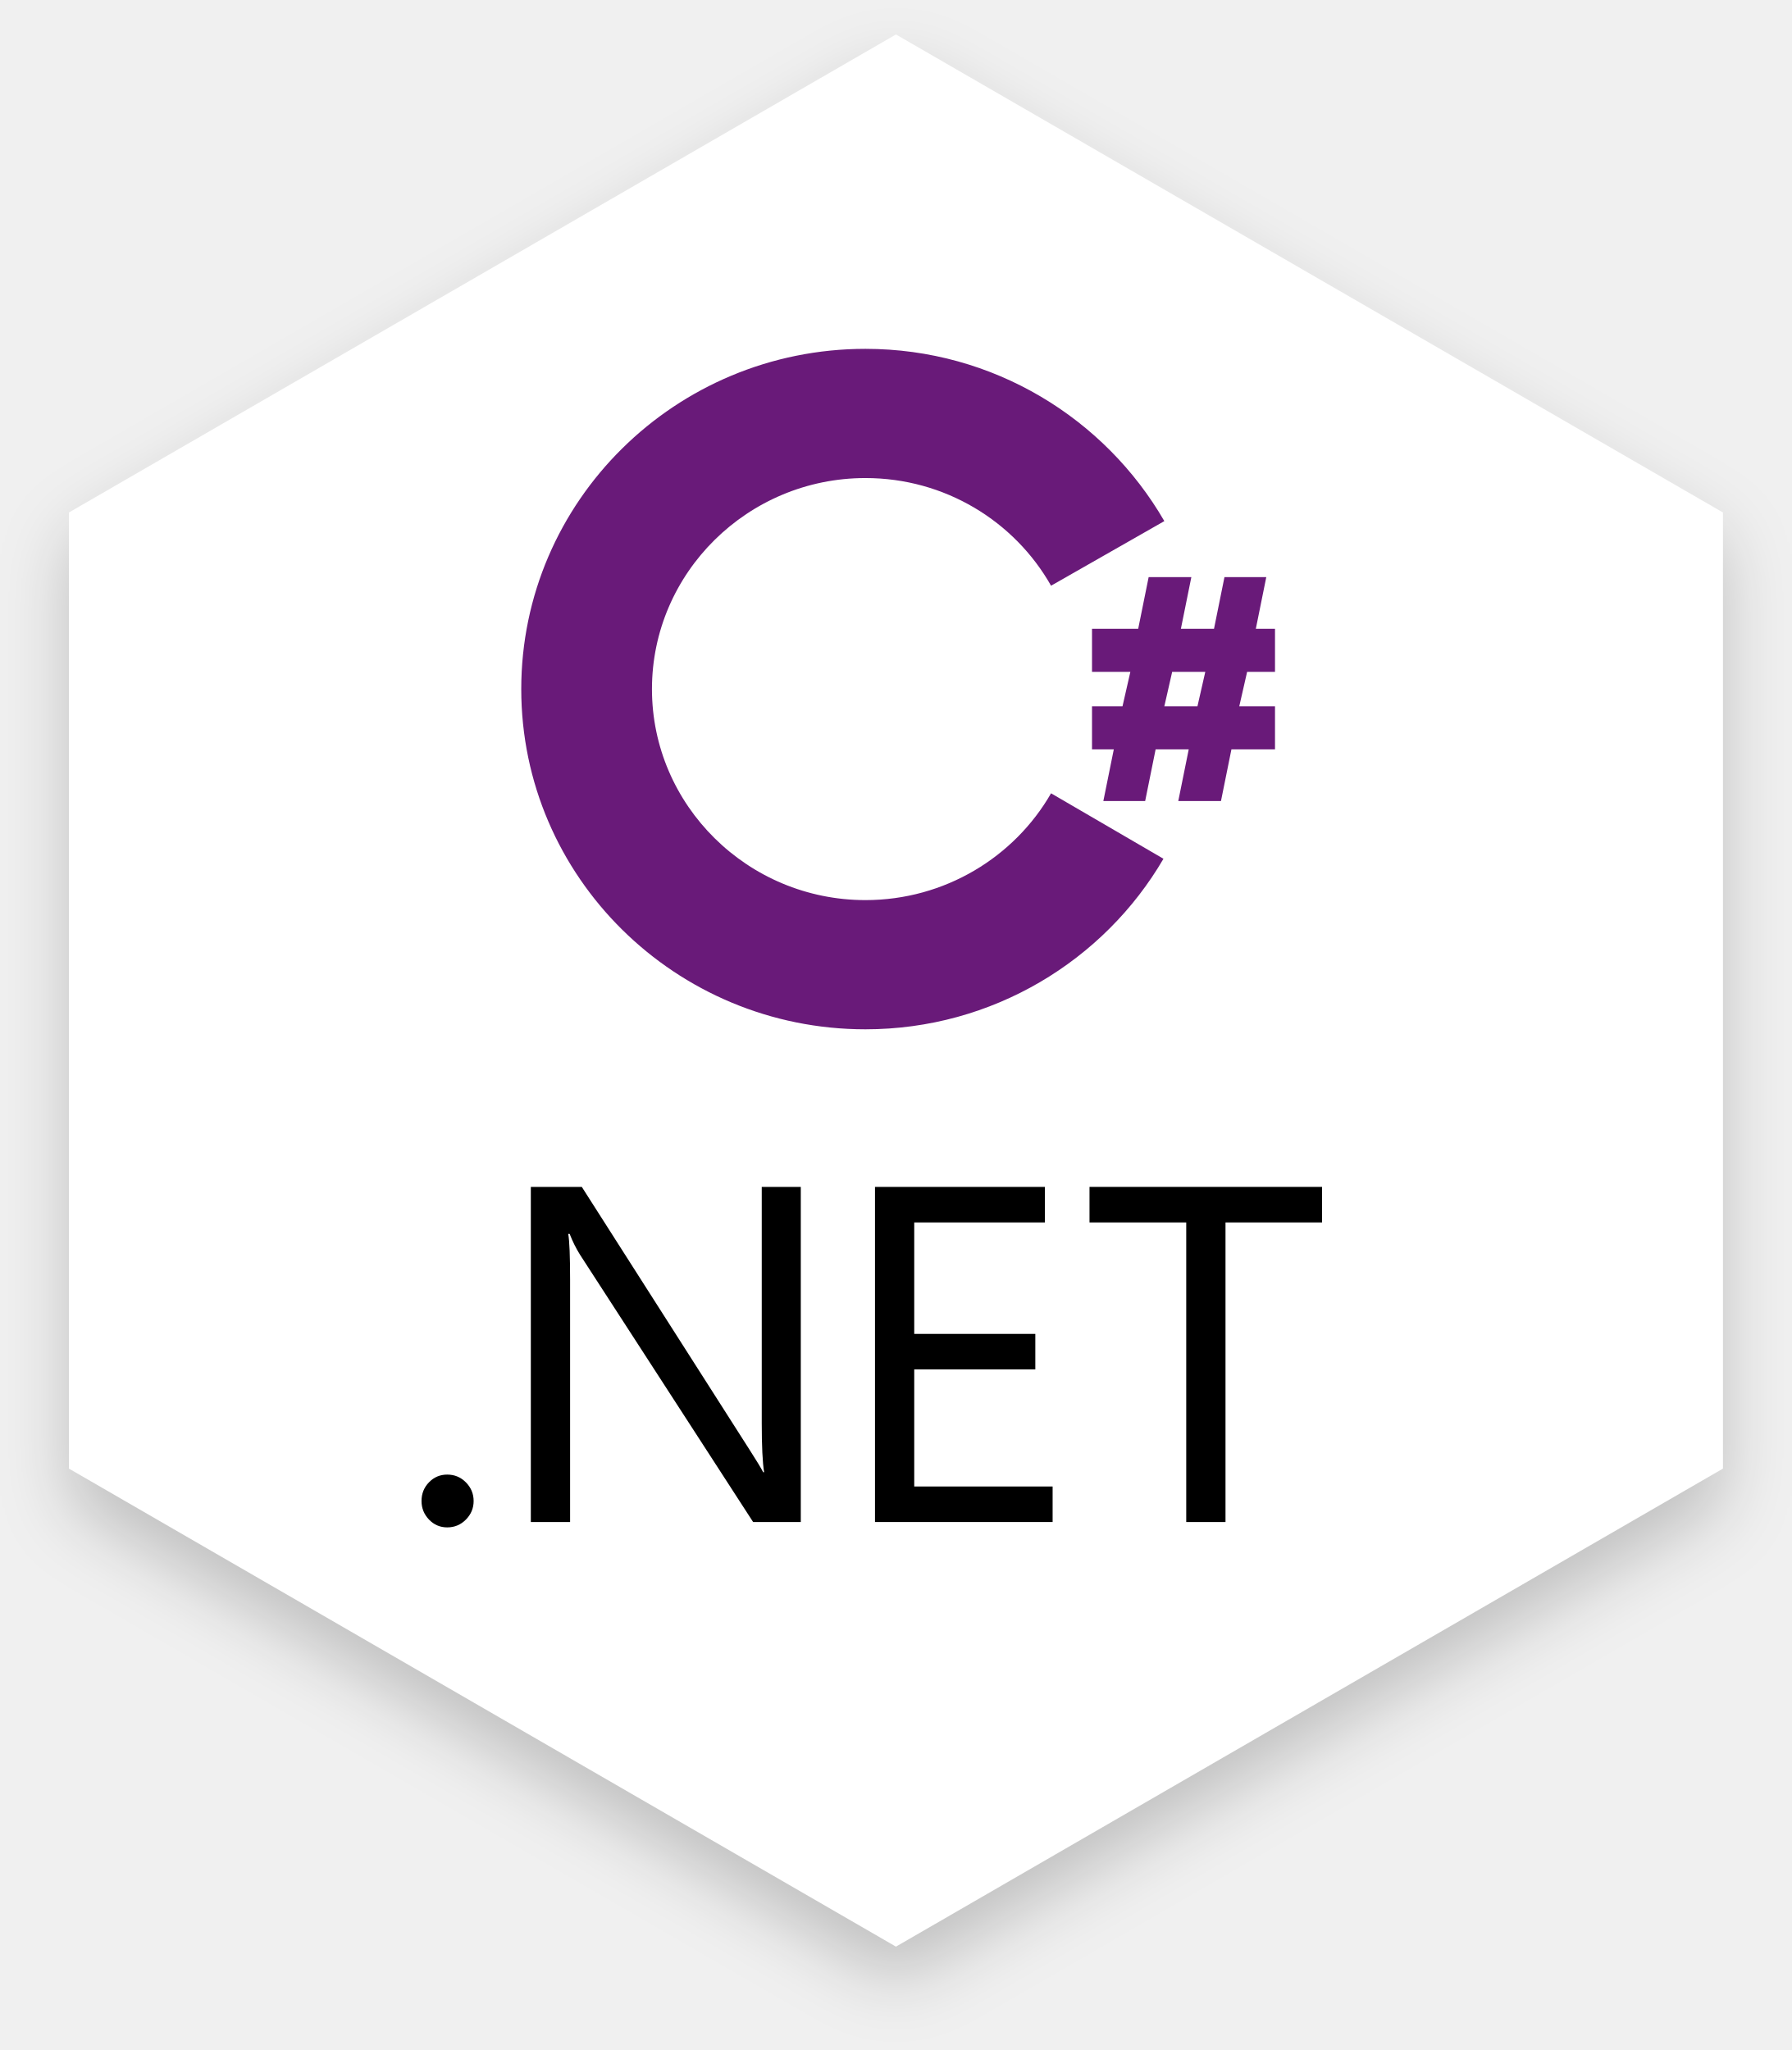
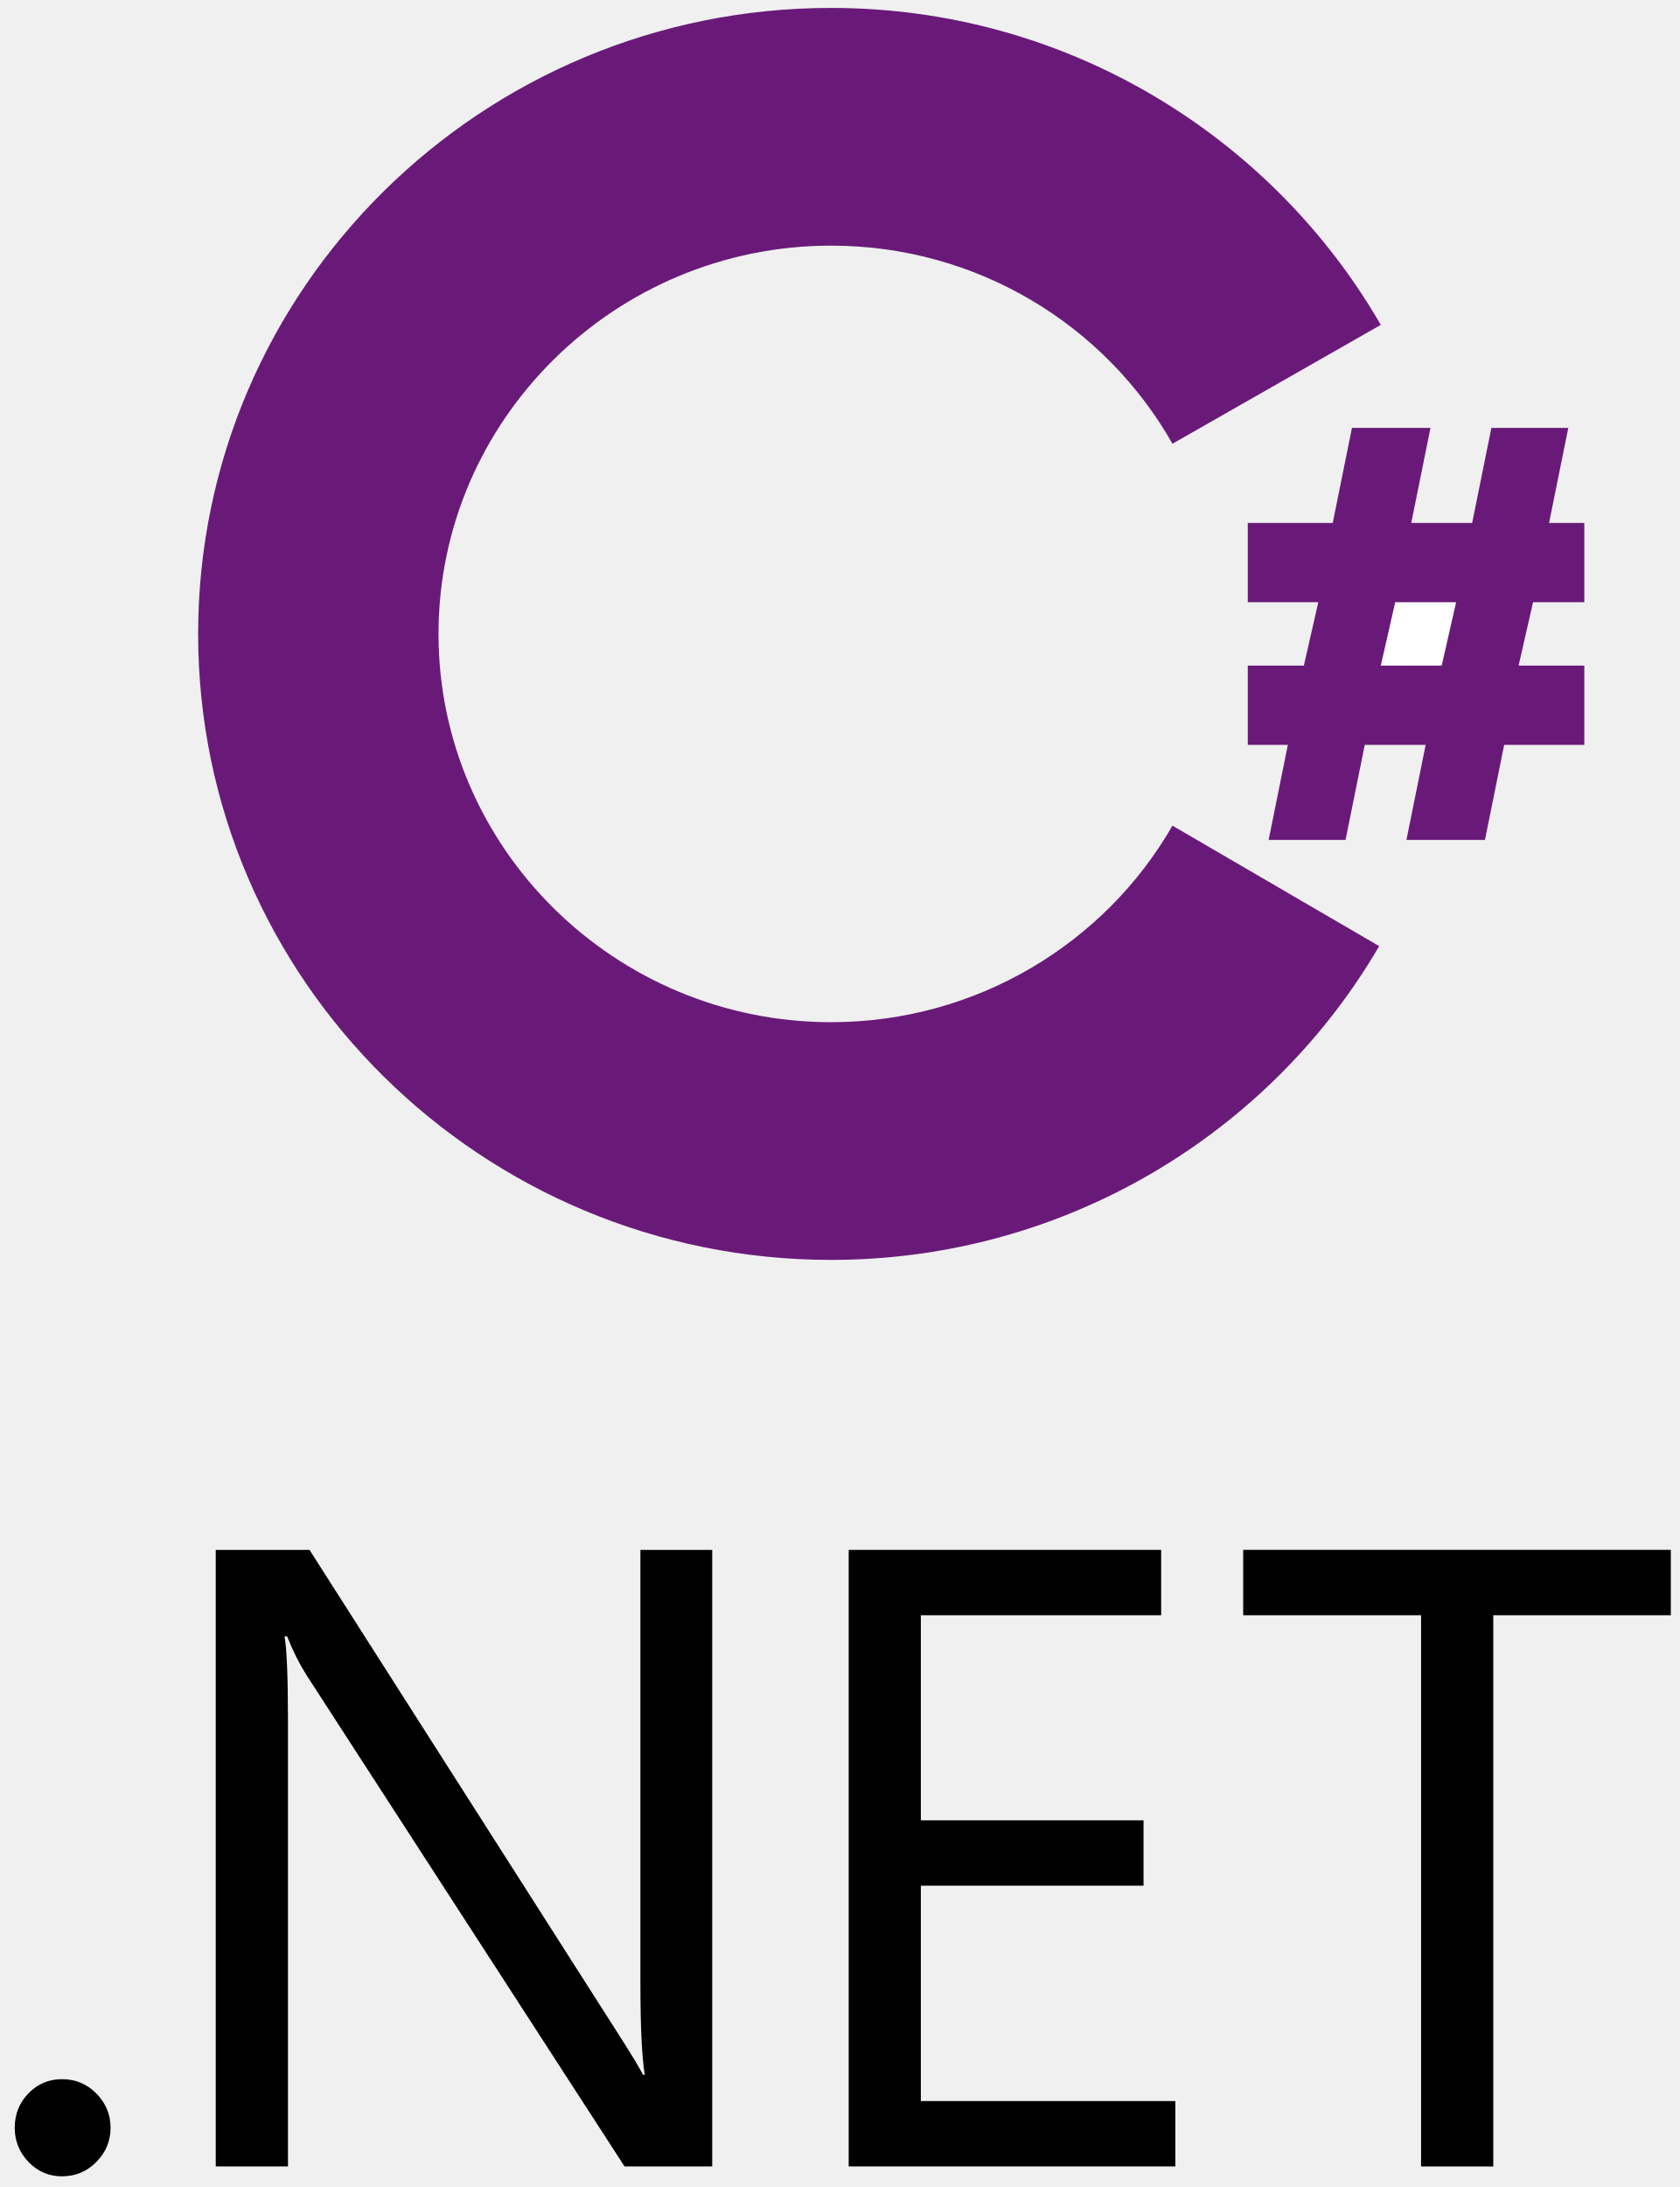
- <svg xmlns="http://www.w3.org/2000/svg" xmlns:xlink="http://www.w3.org/1999/xlink" width="104" height="119" viewBox="0 0 104 119">
-   <defs>
-     <polygon id="c_net-b" points="48 0 96 27.75 96 83.25 48 111 0 83.25 0 27.75" />
-     <filter id="c_net-a" width="200%" height="200%" x="-50%" y="-50%" filterUnits="objectBoundingBox">
-       <feOffset dy="2" in="SourceAlpha" result="shadowOffsetOuter1" />
-       <feGaussianBlur in="shadowOffsetOuter1" result="shadowBlurOuter1" stdDeviation="2" />
-       <feColorMatrix in="shadowBlurOuter1" values="0 0 0 0 0   0 0 0 0 0   0 0 0 0 0  0 0 0 0.2 0" />
-     </filter>
-   </defs>
-   <g fill="none" fill-rule="evenodd" transform="translate(4 2)">
-     <use fill="#000" filter="url(#c_net-a)" xlink:href="#c_net-b" />
-     <use fill="#FFF" xlink:href="#c_net-b" />
-     <g transform="translate(26 18)">
-       <polygon fill="#691A79" points="43.494 13.5 41.067 13.5 40.46 16.5 38.538 16.5 39.145 13.5 36.667 13.5 36.06 16.5 33.379 16.5 33.379 19 35.605 19 35.149 21 33.379 21 33.379 23.5 34.644 23.5 34.037 26.5 36.464 26.5 37.071 23.5 38.993 23.5 38.386 26.5 40.864 26.5 41.471 23.5 44 23.5 44 21 41.926 21 42.382 19 44 19 44 16.5 42.887 16.5 43.494 13.5" />
-       <polygon fill="#FFF" points="39.499 21 37.577 21 38.032 19 39.954 19" />
-       <path fill="#691A79" d="M20.23,32.25 C13.402,32.25 7.839,26.75 7.839,20 C7.839,13.25 13.402,7.75 20.23,7.75 C24.832,7.75 28.878,10.25 31.002,14 L37.577,10.25 C34.138,4.3 27.664,0.25 20.23,0.25 C9.205,0.25 0.253,9.1 0.253,20 C0.253,30.9 9.205,39.75 20.23,39.75 C27.614,39.75 34.087,35.75 37.526,29.85 L31.002,26.05 C28.878,29.75 24.832,32.25 20.23,32.25 L20.23,32.25 Z" />
-     </g>
-     <g fill="#000" fill-rule="nonzero" transform="translate(20 66)">
-       <path d="M3.489 19.131C3.489 19.547 3.341 19.905 3.042 20.209 2.744 20.511 2.381 20.663 1.956 20.663 1.541 20.663 1.188 20.511.898 20.209.609 19.905.465 19.547.465 19.131.465 18.704.609 18.343.898 18.046 1.188 17.746 1.542 17.598 1.956 17.598 2.381 17.598 2.744 17.748 3.042 18.051 3.341 18.355 3.489 18.715 3.489 19.131M22.477 20.351L19.71 20.351 9.671 4.847C9.437 4.474 9.234 4.069 9.062 3.626L8.98 3.626C9.052 4.042 9.088 4.933 9.088 6.298L9.088 20.351 6.809 20.351 6.809.899 9.768.899 19.506 16.16C19.894 16.765 20.16 17.199 20.294 17.46L20.348 17.46C20.258 16.901 20.211 15.947 20.211 14.6L20.211.9 22.477.9 22.477 20.351 22.477 20.351 22.477 20.351z" />
-       <polygon points="37.093 20.351 26.784 20.351 26.784 .899 36.645 .899 36.645 2.961 29.061 2.961 29.061 9.431 36.089 9.431 36.089 11.493 29.061 11.493 29.061 18.289 37.093 18.289" />
-       <polygon points="52.73 2.961 47.127 2.961 47.127 20.352 44.848 20.352 44.848 2.961 39.234 2.961 39.234 .898 52.73 .898 52.73 2.961" />
+ <svg xmlns="http://www.w3.org/2000/svg" width="53px" height="69px" viewBox="0 0 53 69" version="1.1">
+   <g id="Page-1" stroke="none" stroke-width="1" fill="none" fill-rule="evenodd">
+     <g id="c_sharp_net" fill-rule="nonzero">
+       <g id="Group" transform="translate(6, 0)">
+         <polygon id="Shape" fill="#691A79" points="43.494 13.5 41.067 13.5 40.46 16.5 38.538 16.5 39.145 13.5 36.667 13.5 36.06 16.5 33.379 16.5 33.379 19 35.605 19 35.149 21 33.379 21 33.379 23.5 34.644 23.5 34.037 26.5 36.464 26.5 37.071 23.5 38.993 23.5 38.386 26.5 40.864 26.5 41.471 23.5 44 23.5 44 21 41.926 21 42.382 19 44 19 44 16.5 42.887 16.5" />
+         <polygon id="Shape" fill="#FFFFFF" points="39.499 21 37.577 21 38.032 19 39.954 19" />
+         <path d="M20.23,32.25 C13.402,32.25 7.839,26.75 7.839,20 C7.839,13.25 13.402,7.75 20.23,7.75 C24.832,7.75 28.878,10.25 31.002,14 L37.577,10.25 C34.138,4.3 27.664,0.25 20.23,0.25 C9.205,0.25 0.253,9.1 0.253,20 C0.253,30.9 9.205,39.75 20.23,39.75 C27.614,39.75 34.087,35.75 37.526,29.85 L31.002,26.05 C28.878,29.75 24.832,32.25 20.23,32.25 Z" id="Shape" fill="#691A79" />
+       </g>
+       <g id="Group" transform="translate(0, 48)" fill="#000000">
+         <path d="M3.489,19.131 C3.489,19.547 3.341,19.905 3.042,20.209 C2.744,20.511 2.381,20.663 1.956,20.663 C1.541,20.663 1.188,20.511 0.898,20.209 C0.609,19.905 0.465,19.547 0.465,19.131 C0.465,18.704 0.609,18.343 0.898,18.046 C1.188,17.746 1.542,17.598 1.956,17.598 C2.381,17.598 2.744,17.748 3.042,18.051 C3.341,18.355 3.489,18.715 3.489,19.131 Z M22.477,20.351 L19.71,20.351 L9.671,4.847 C9.437,4.474 9.234,4.069 9.062,3.626 L8.98,3.626 C9.052,4.042 9.088,4.933 9.088,6.298 L9.088,20.351 L6.809,20.351 L6.809,0.899 L9.768,0.899 L19.506,16.16 C19.894,16.765 20.16,17.199 20.294,17.46 L20.348,17.46 C20.258,16.901 20.211,15.947 20.211,14.6 L20.211,0.9 L22.477,0.9 L22.477,20.351 L22.477,20.351 Z" id="Shape" />
+         <polygon id="Shape" points="37.093 20.351 26.784 20.351 26.784 0.899 36.645 0.899 36.645 2.961 29.061 2.961 29.061 9.431 36.089 9.431 36.089 11.493 29.061 11.493 29.061 18.289 37.093 18.289" />
+         <polygon id="Shape" points="52.73 2.961 47.127 2.961 47.127 20.352 44.848 20.352 44.848 2.961 39.234 2.961 39.234 0.898 52.73 0.898" />
+       </g>
    </g>
  </g>
</svg>
